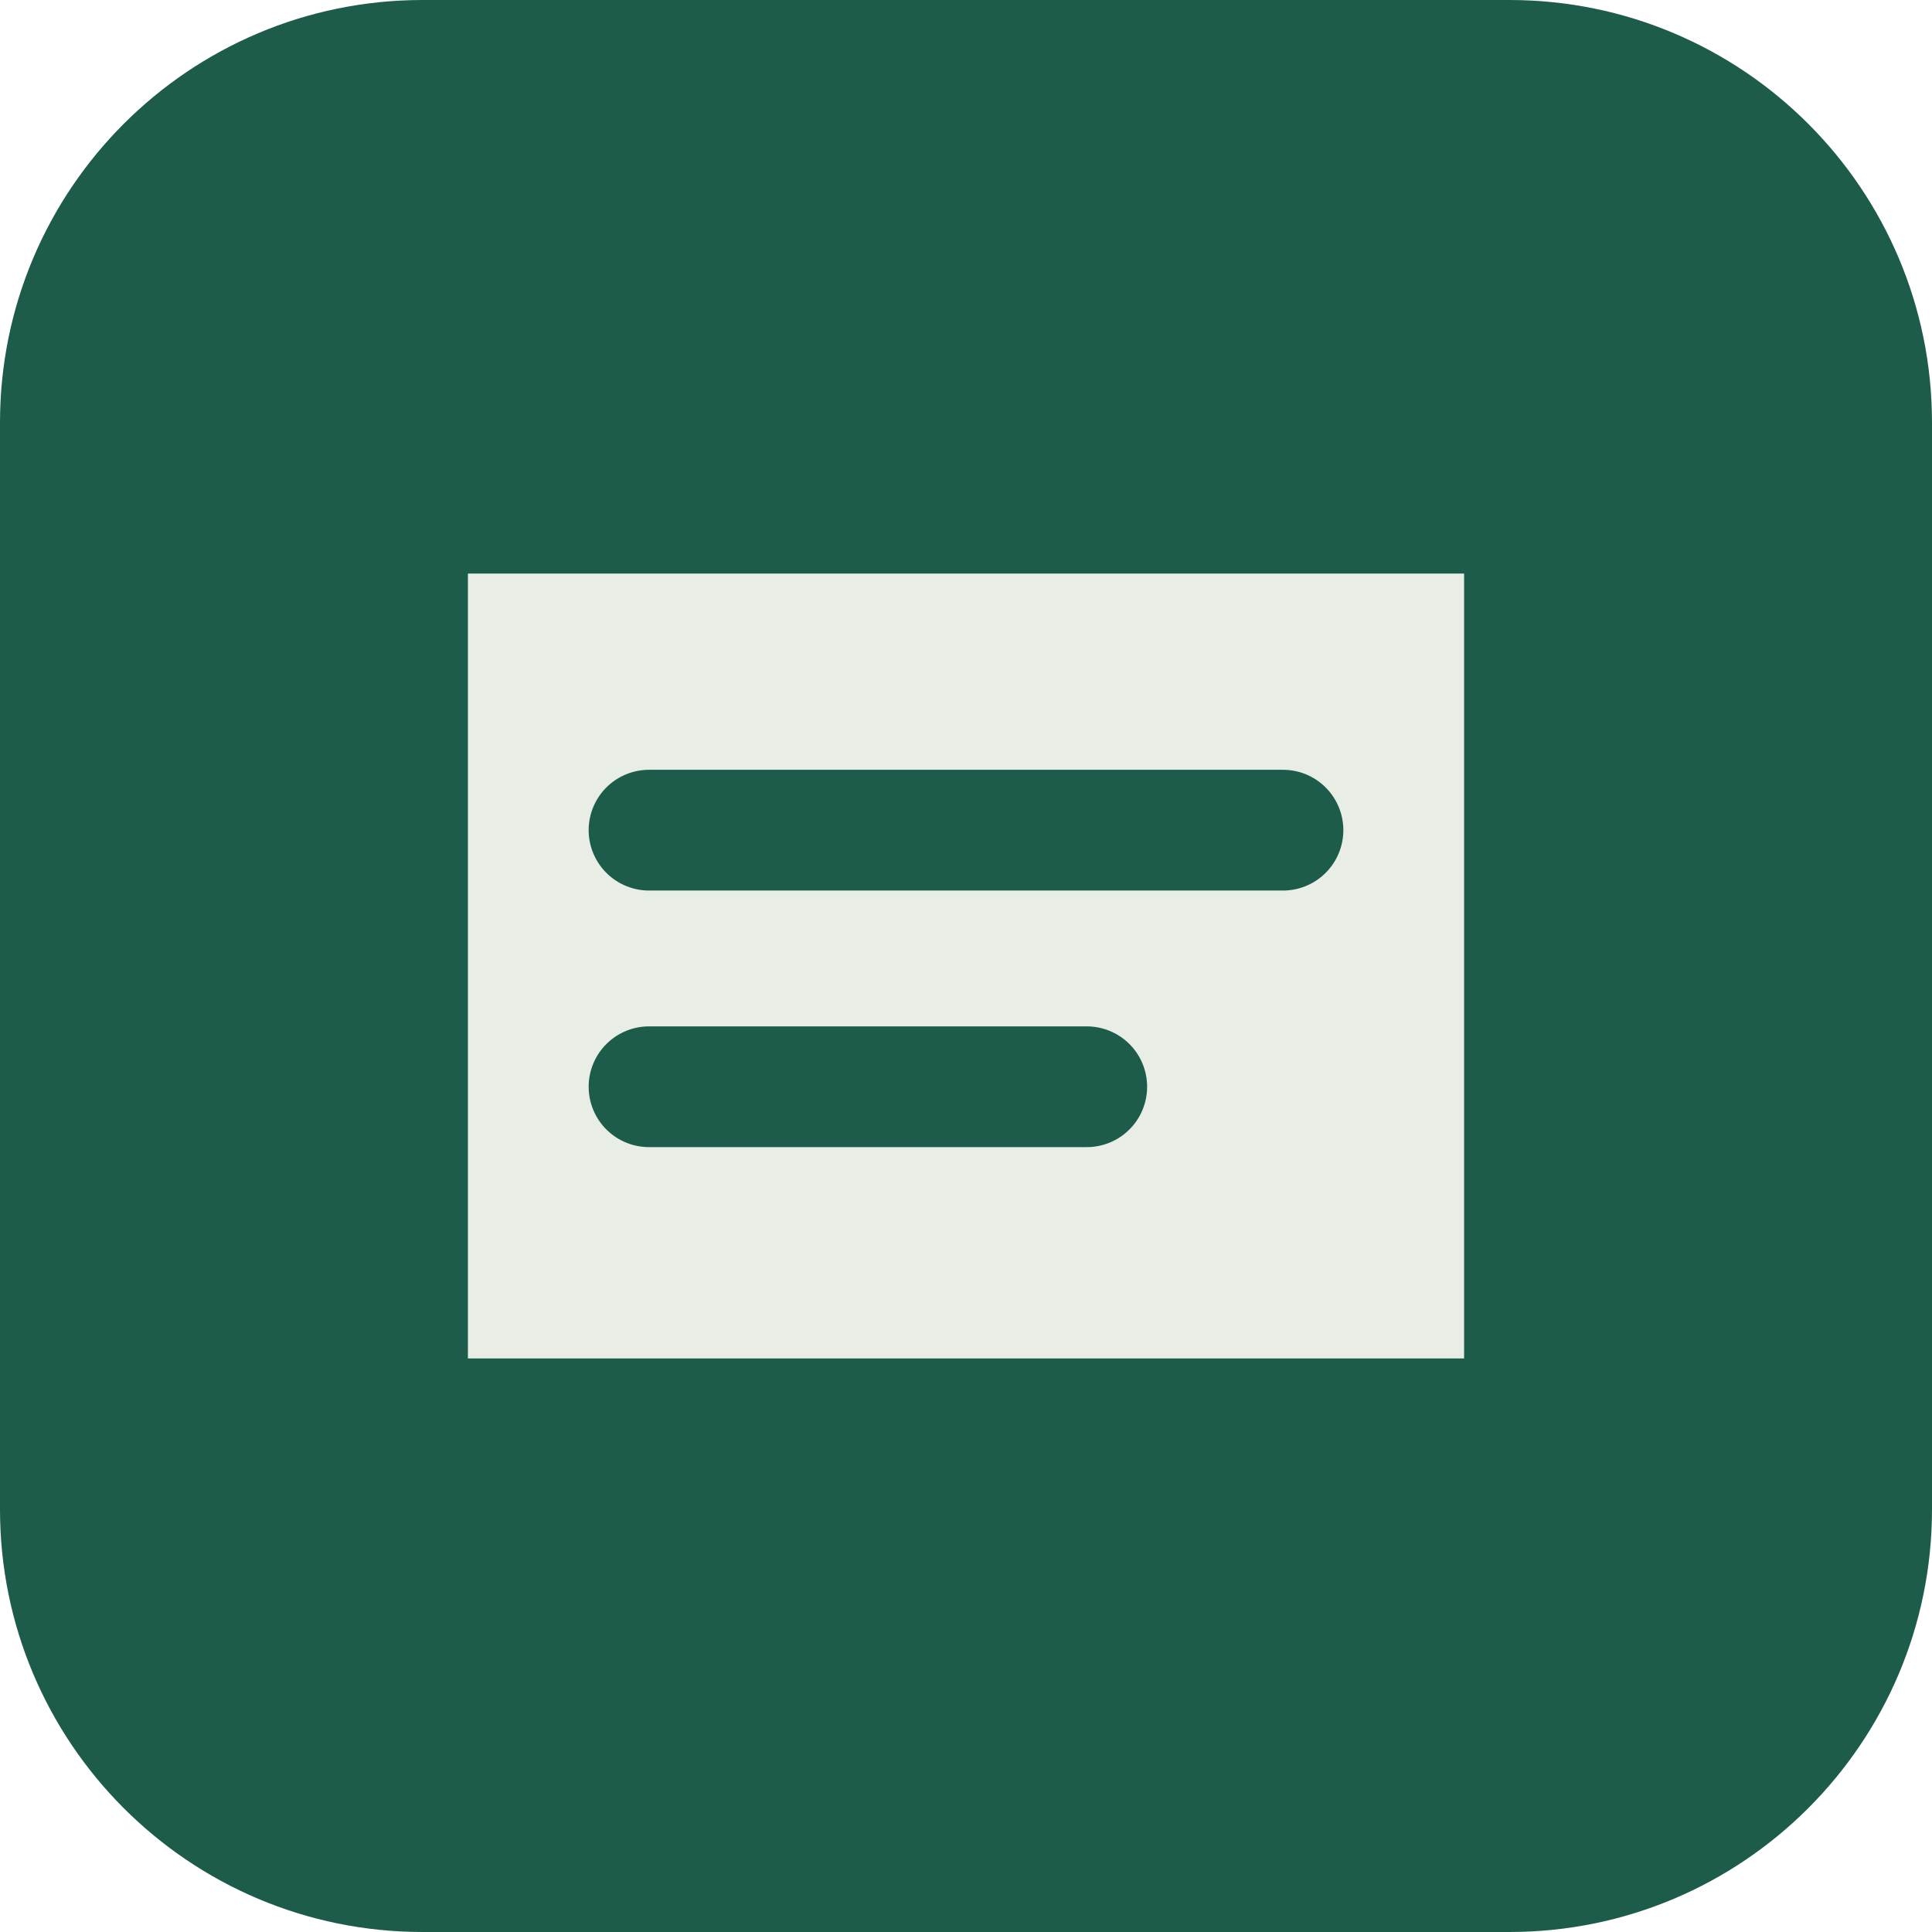
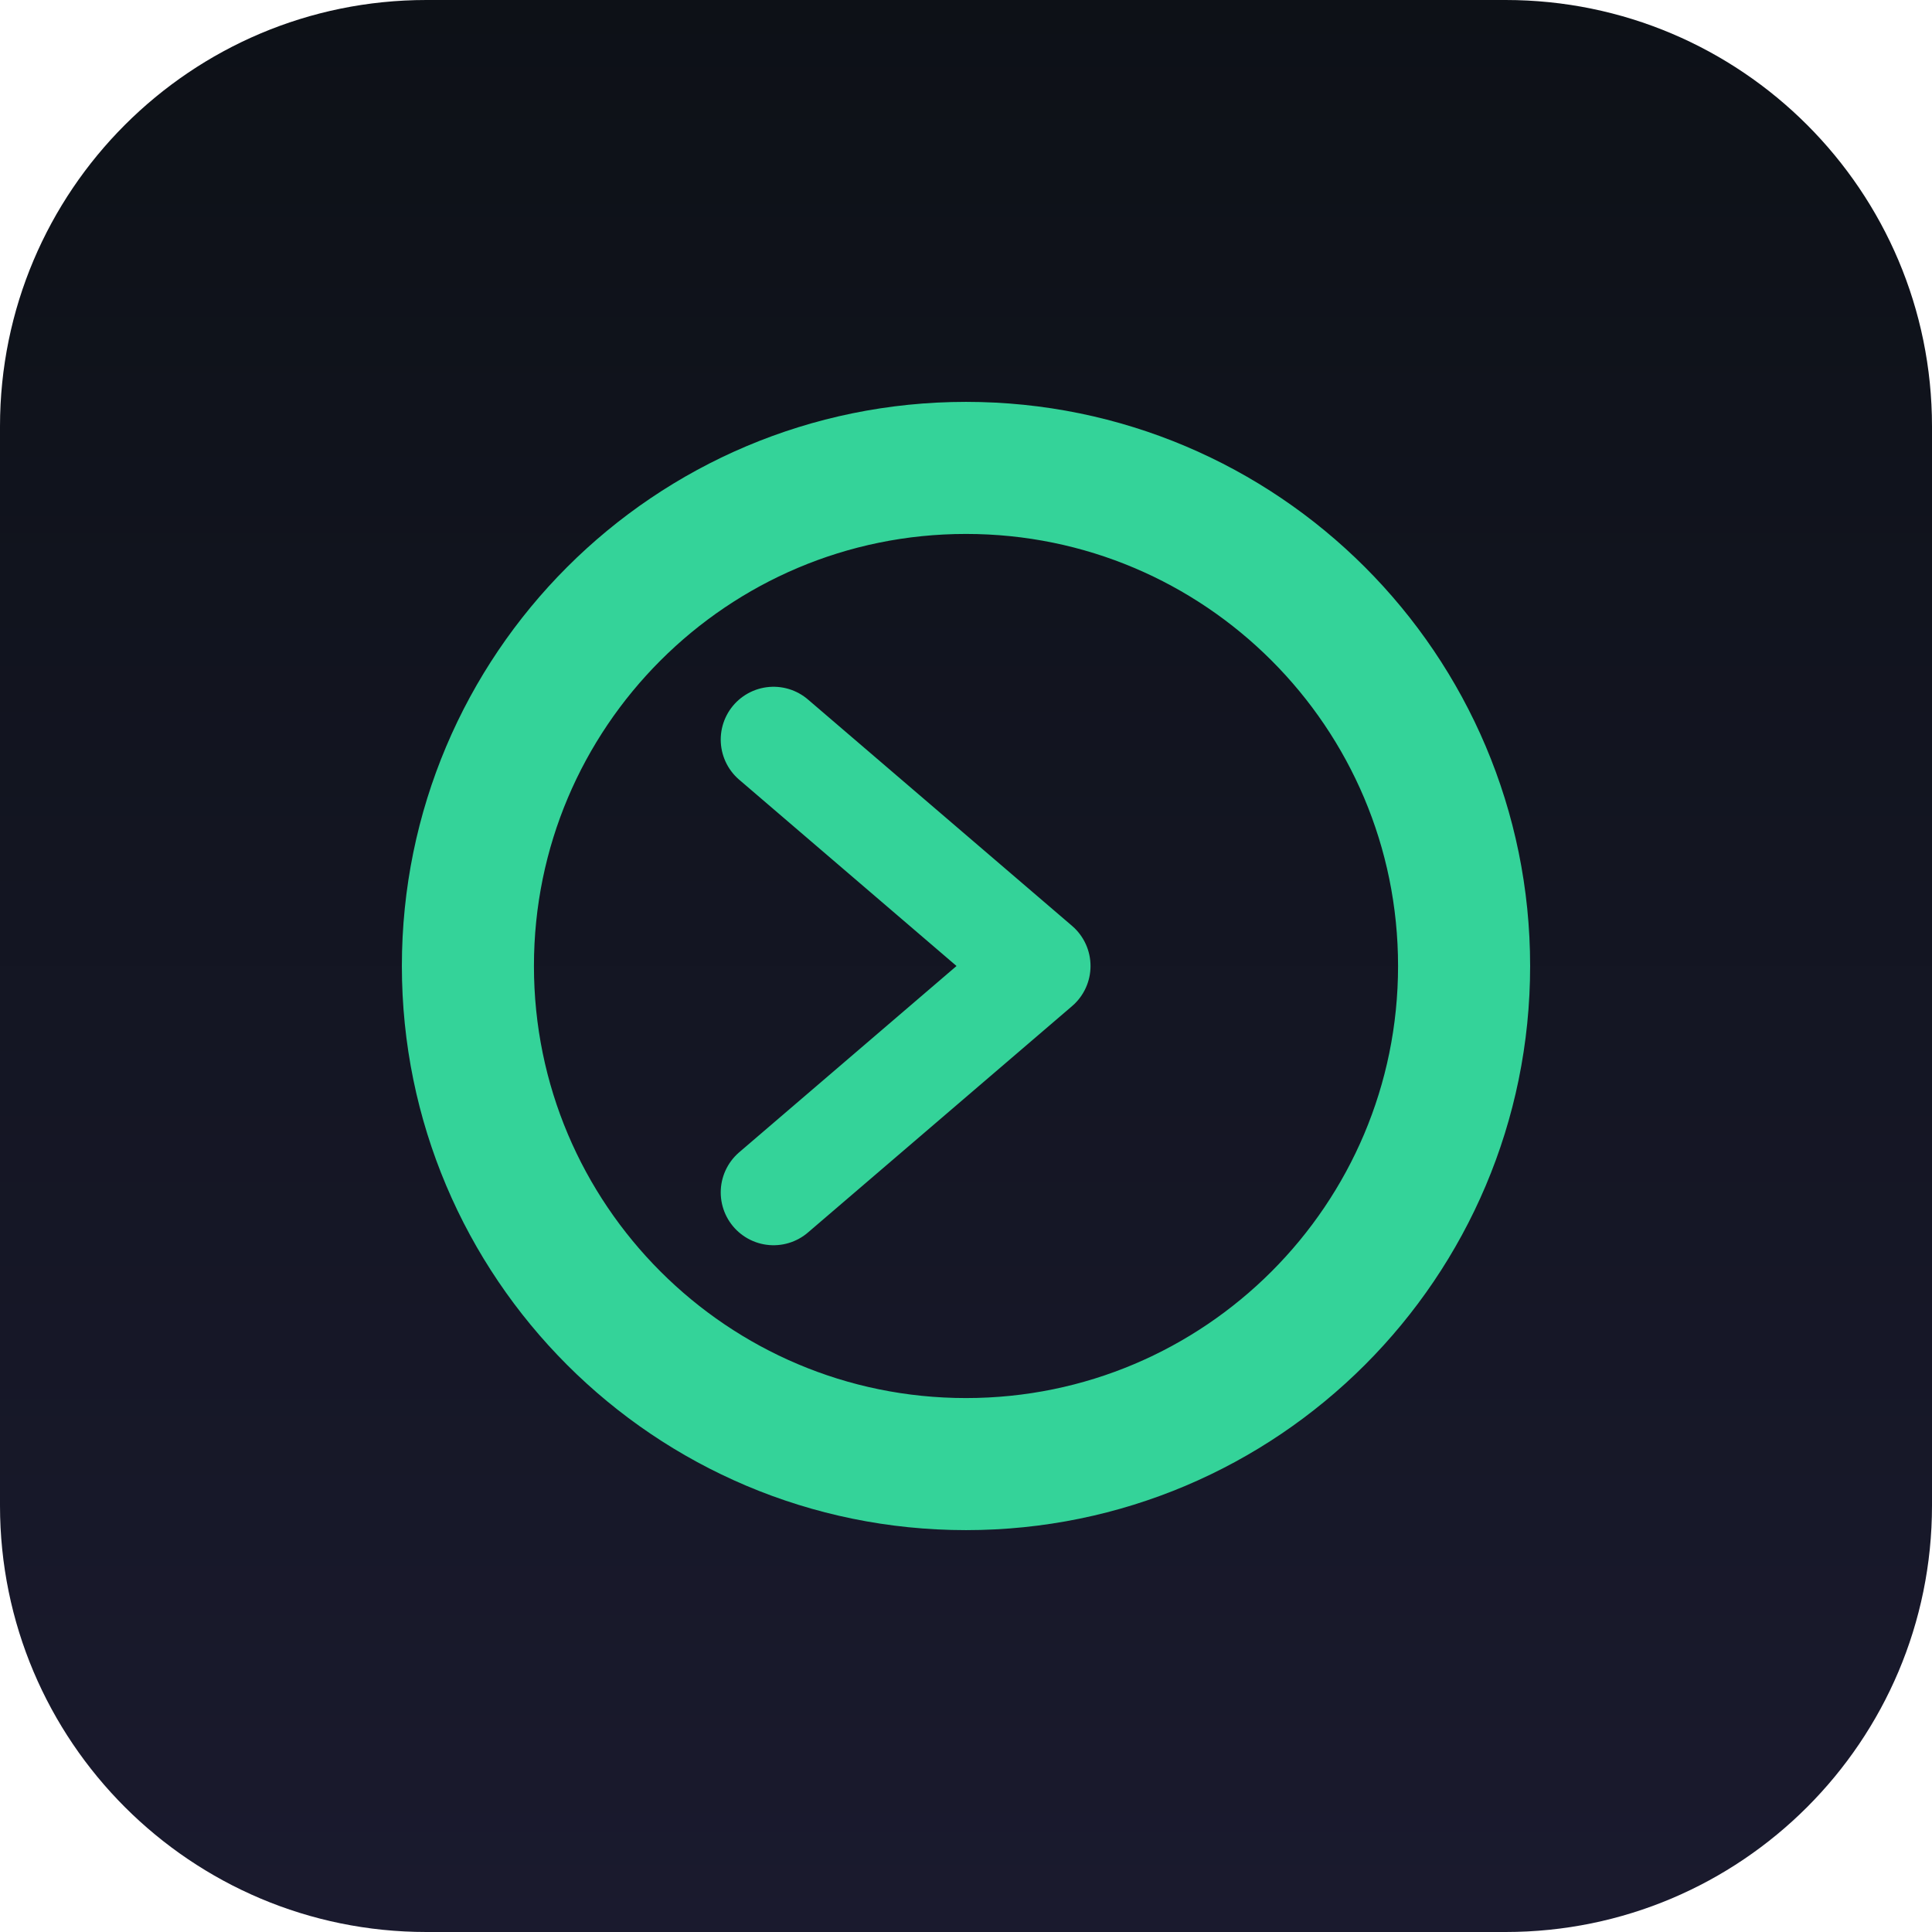
- <svg xmlns="http://www.w3.org/2000/svg" viewBox="0 0 128 128">
-   <rect width="128" height="128" rx="28" fill="#1d5c4a" />
-   <path d="M31 38h66v52H31z" fill="#e8eee6" />
-   <path d="M43 55h42M43 72h29" stroke="#1d5c4a" stroke-width="8" stroke-linecap="round" />
+ <svg xmlns="http://www.w3.org/2000/svg" width="512" height="512" viewBox="0 0 512 512">
+   <defs>
+     <linearGradient id="bg" x1="0" y1="0" x2="0" y2="1">
+       <stop offset="0%" stop-color="#0D1117" />
+       <stop offset="100%" stop-color="#1a1a2e" />
+     </linearGradient>
+   </defs>
+   <rect width="512" height="512" rx="113" fill="url(#bg)" />
+   <circle cx="256" cy="256" r="132" fill="none" stroke="#34D399" stroke-width="35" />
+   <path d="M 205 196 L 275 256 L 205 316" fill="none" stroke="#34D399" stroke-width="28" stroke-linecap="round" stroke-linejoin="round" />
</svg>
